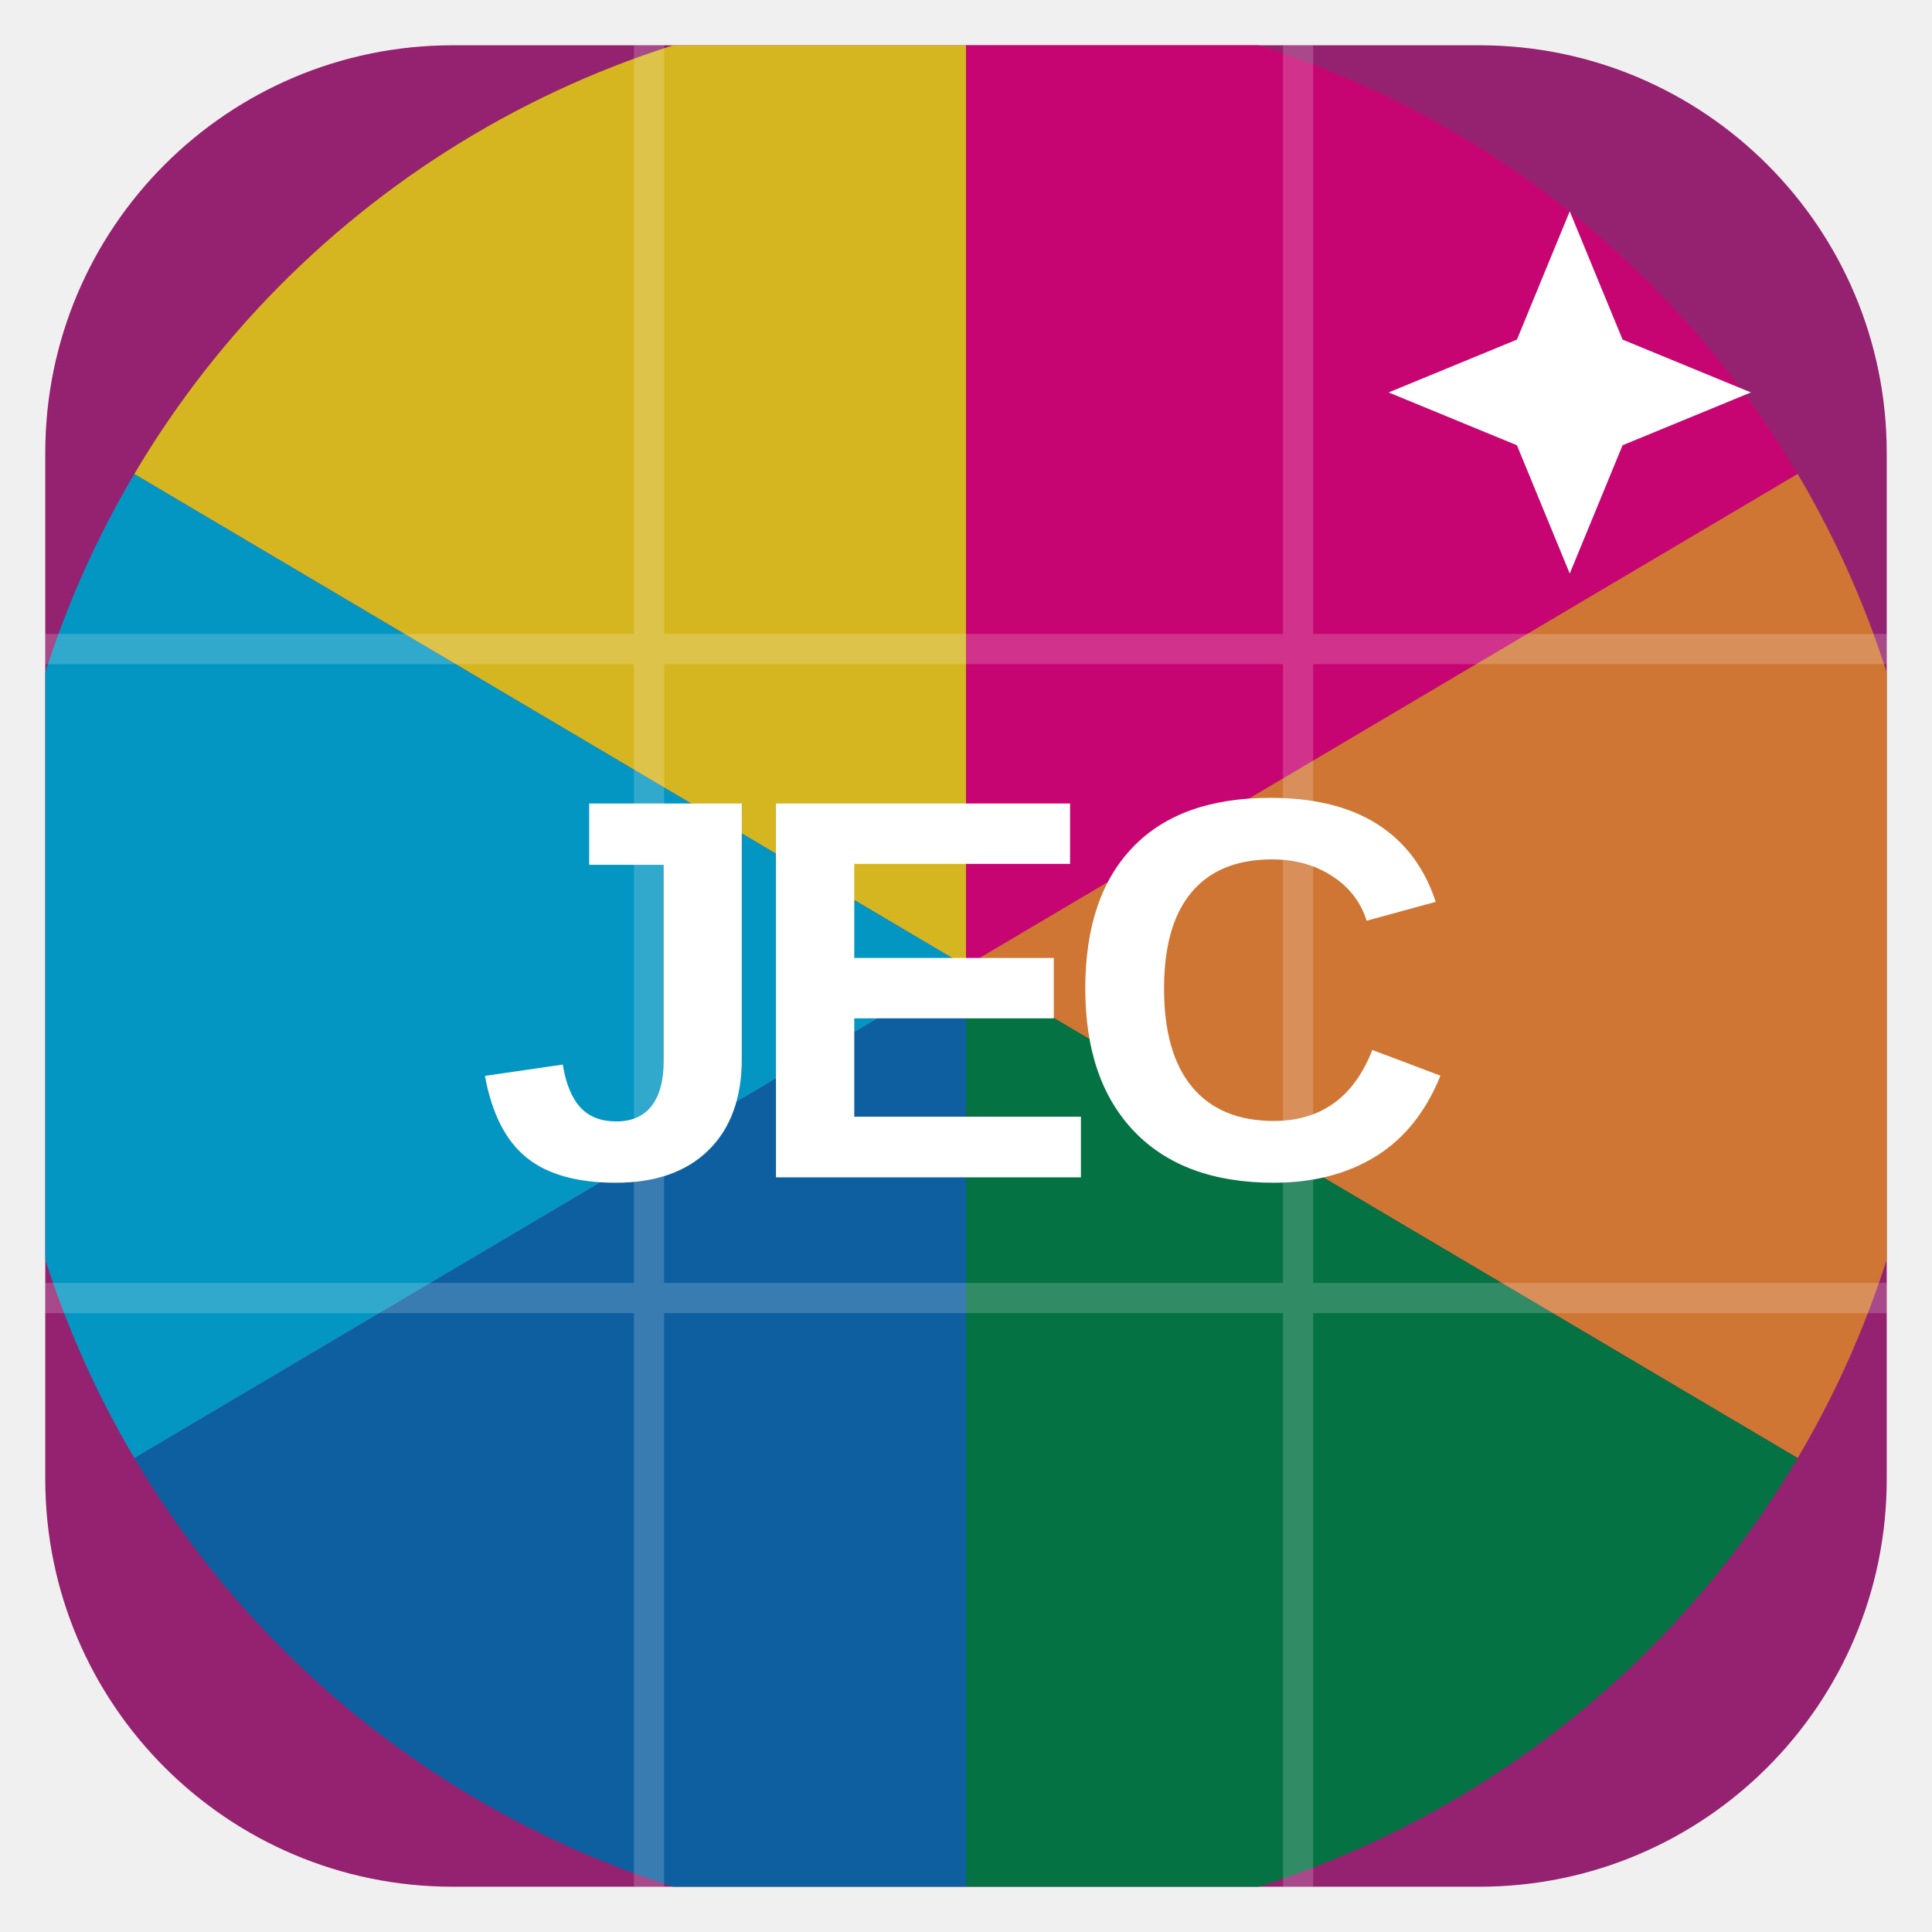
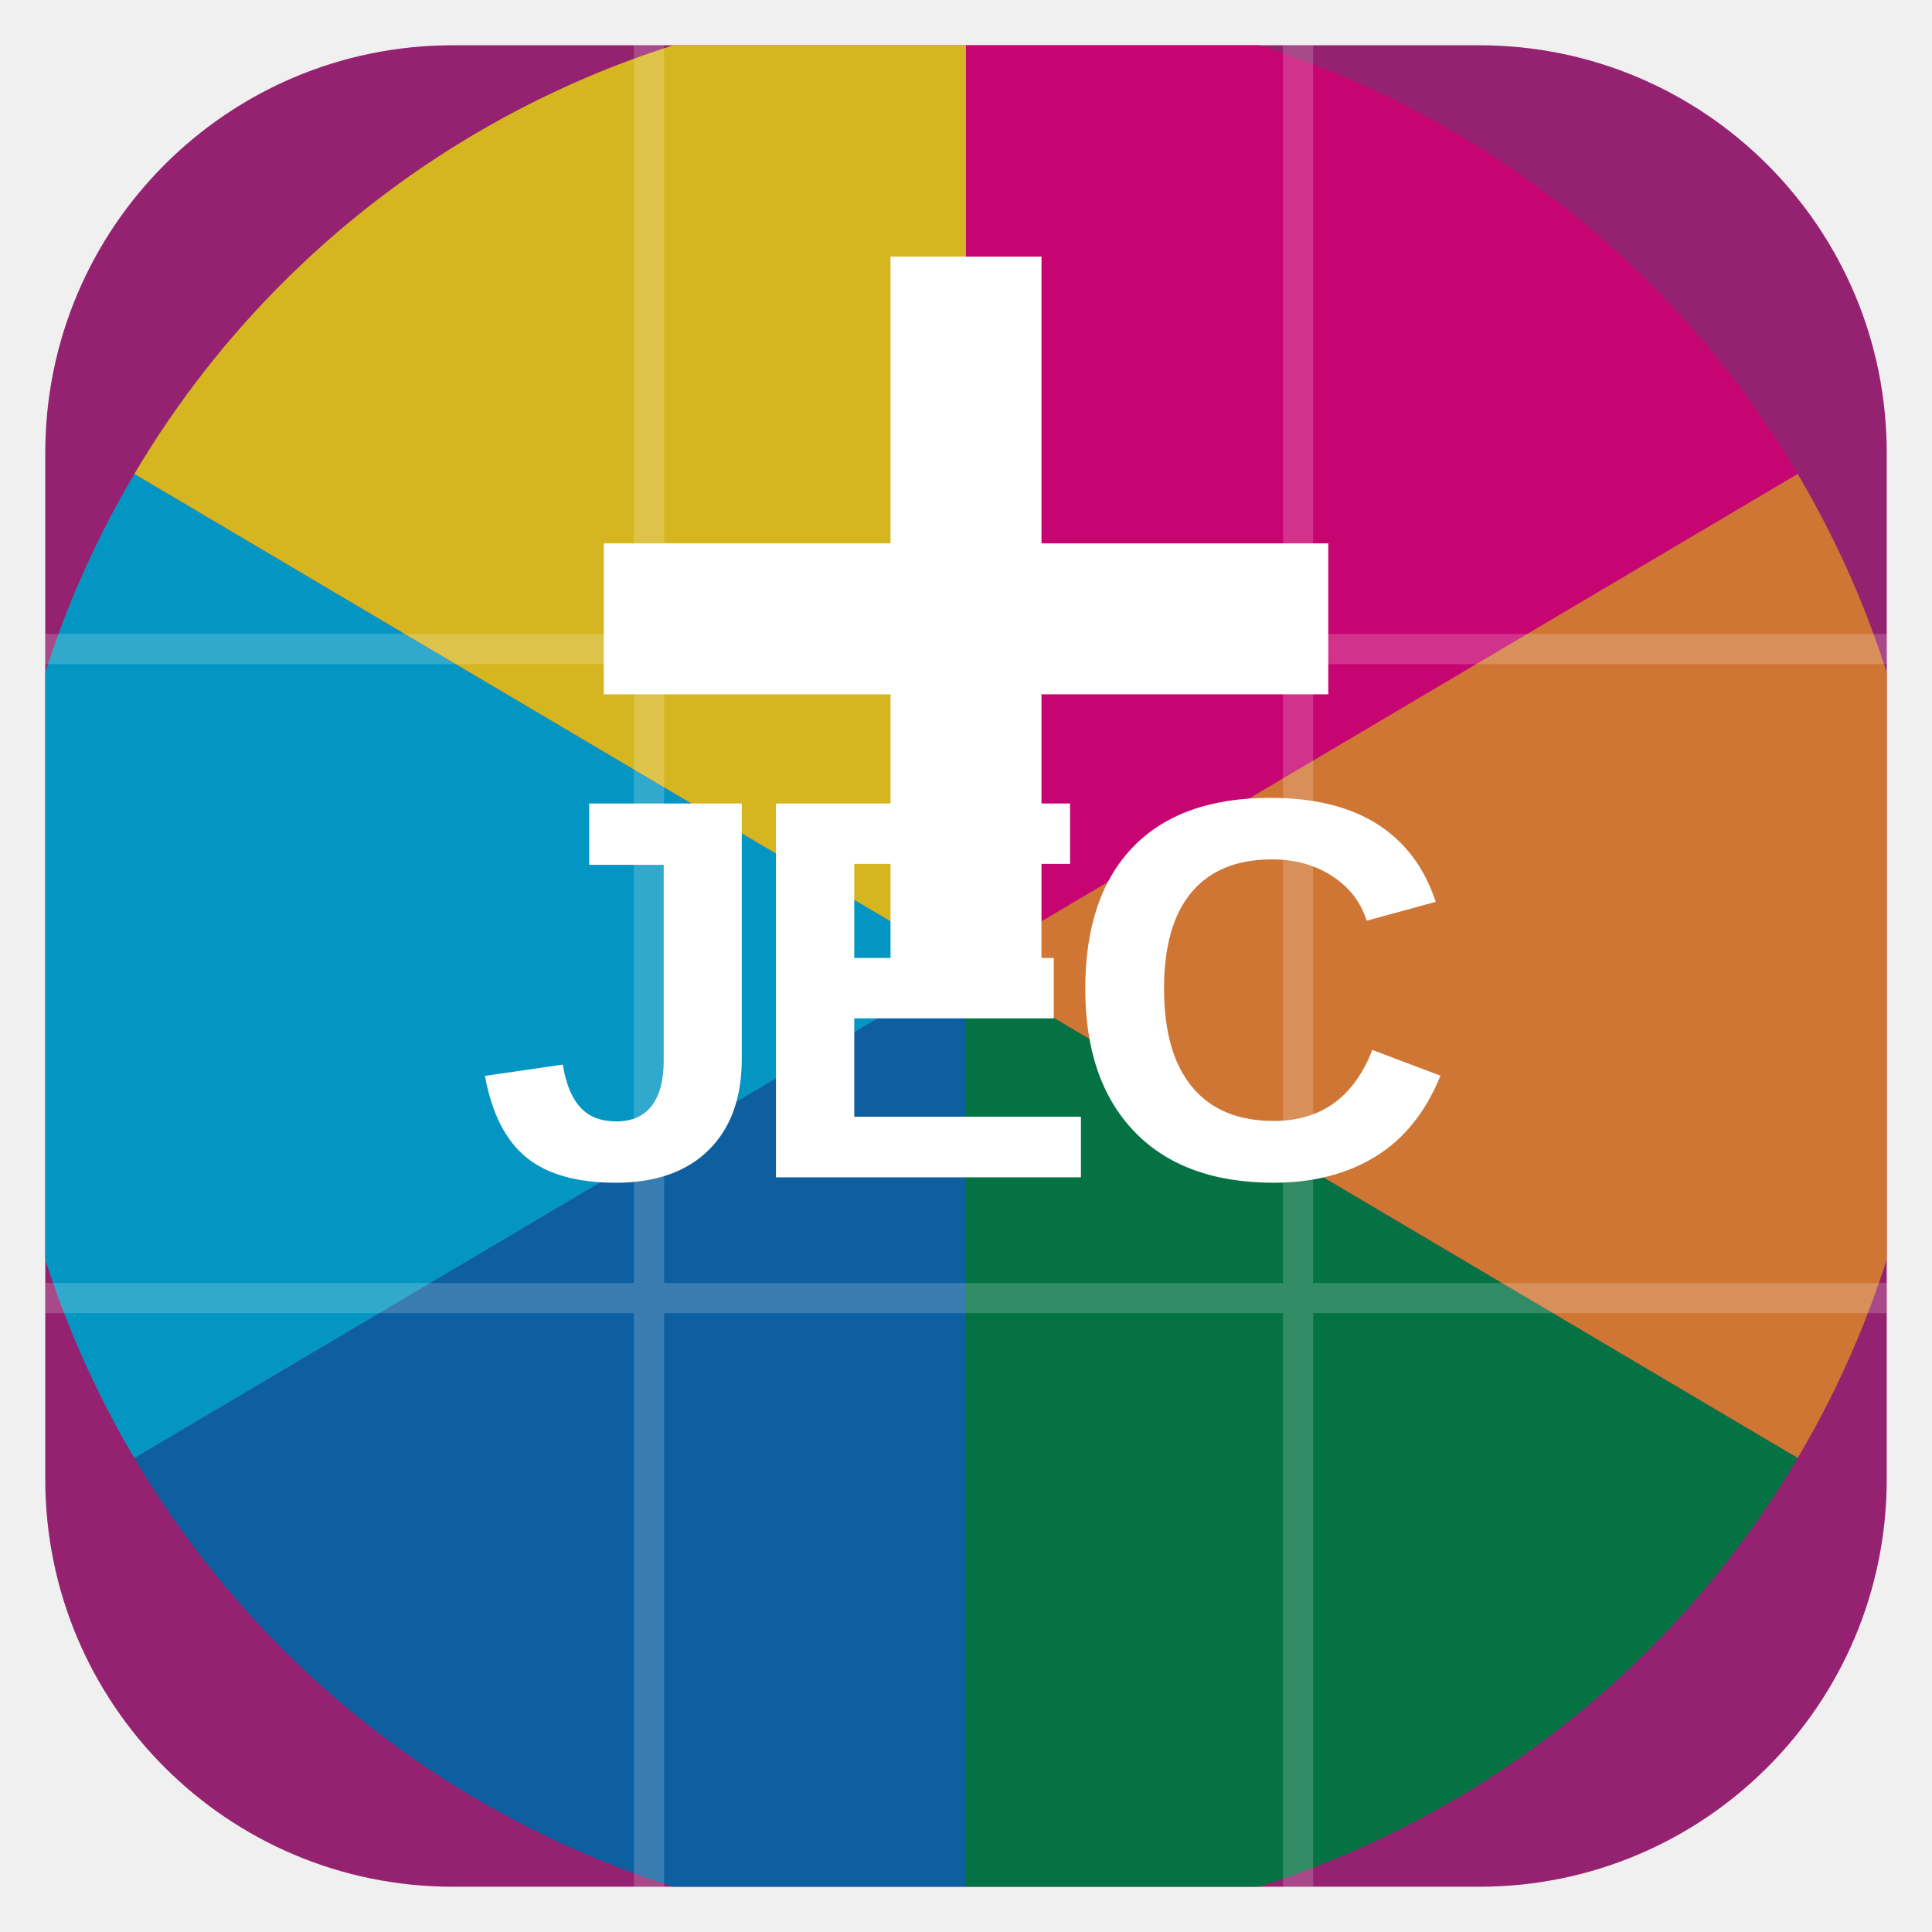
<svg xmlns="http://www.w3.org/2000/svg" viewBox="0 0 128 128">
  <defs>
    <clipPath id="round">
      <rect x="3" y="3" width="122" height="122" rx="27" />
    </clipPath>
  </defs>
  <g clip-path="url(#round)">
    <rect width="128" height="128" fill="#A72176" />
    <path d="M64 64L64 0A64 64 0 0 1 119.1 31.4Z" fill="#E00079" />
    <path d="M64 64L119.1 31.4A64 64 0 0 1 119.1 96.6Z" fill="#E98233" />
    <path d="M64 64L119.1 96.6A64 64 0 0 1 64 128Z" fill="#007D43" />
    <path d="M64 64L64 128A64 64 0 0 1 8.9 96.6Z" fill="#0C67AE" />
    <path d="M64 64L8.9 96.6A64 64 0 0 1 8.9 31.4Z" fill="#00A6D5" />
    <path d="M64 64L8.9 31.4A64 64 0 0 1 64 0Z" fill="#F0CB1B" />
    <rect width="128" height="128" fill="#202A46" opacity=".13" />
    <path d="M0 43H128M0 86H128M43 0V128M86 0V128" stroke="#fff" stroke-opacity=".18" stroke-width="2" />
  </g>
  <text x="64" y="78" text-anchor="middle" font-family="Arial,Helvetica,sans-serif" font-size="36" font-weight="800" letter-spacing="-2.6" fill="#fff">JEC</text>
-   <path d="M104 14l3.5 8.5L116 26l-8.5 3.5L104 38l-3.5-8.5L92 26l8.5-3.5Z" fill="#fff" />
+   <path d="M59 17h10v19h19v10H69v19H59V46H40V36h19Z" fill="#fff" />
</svg>
